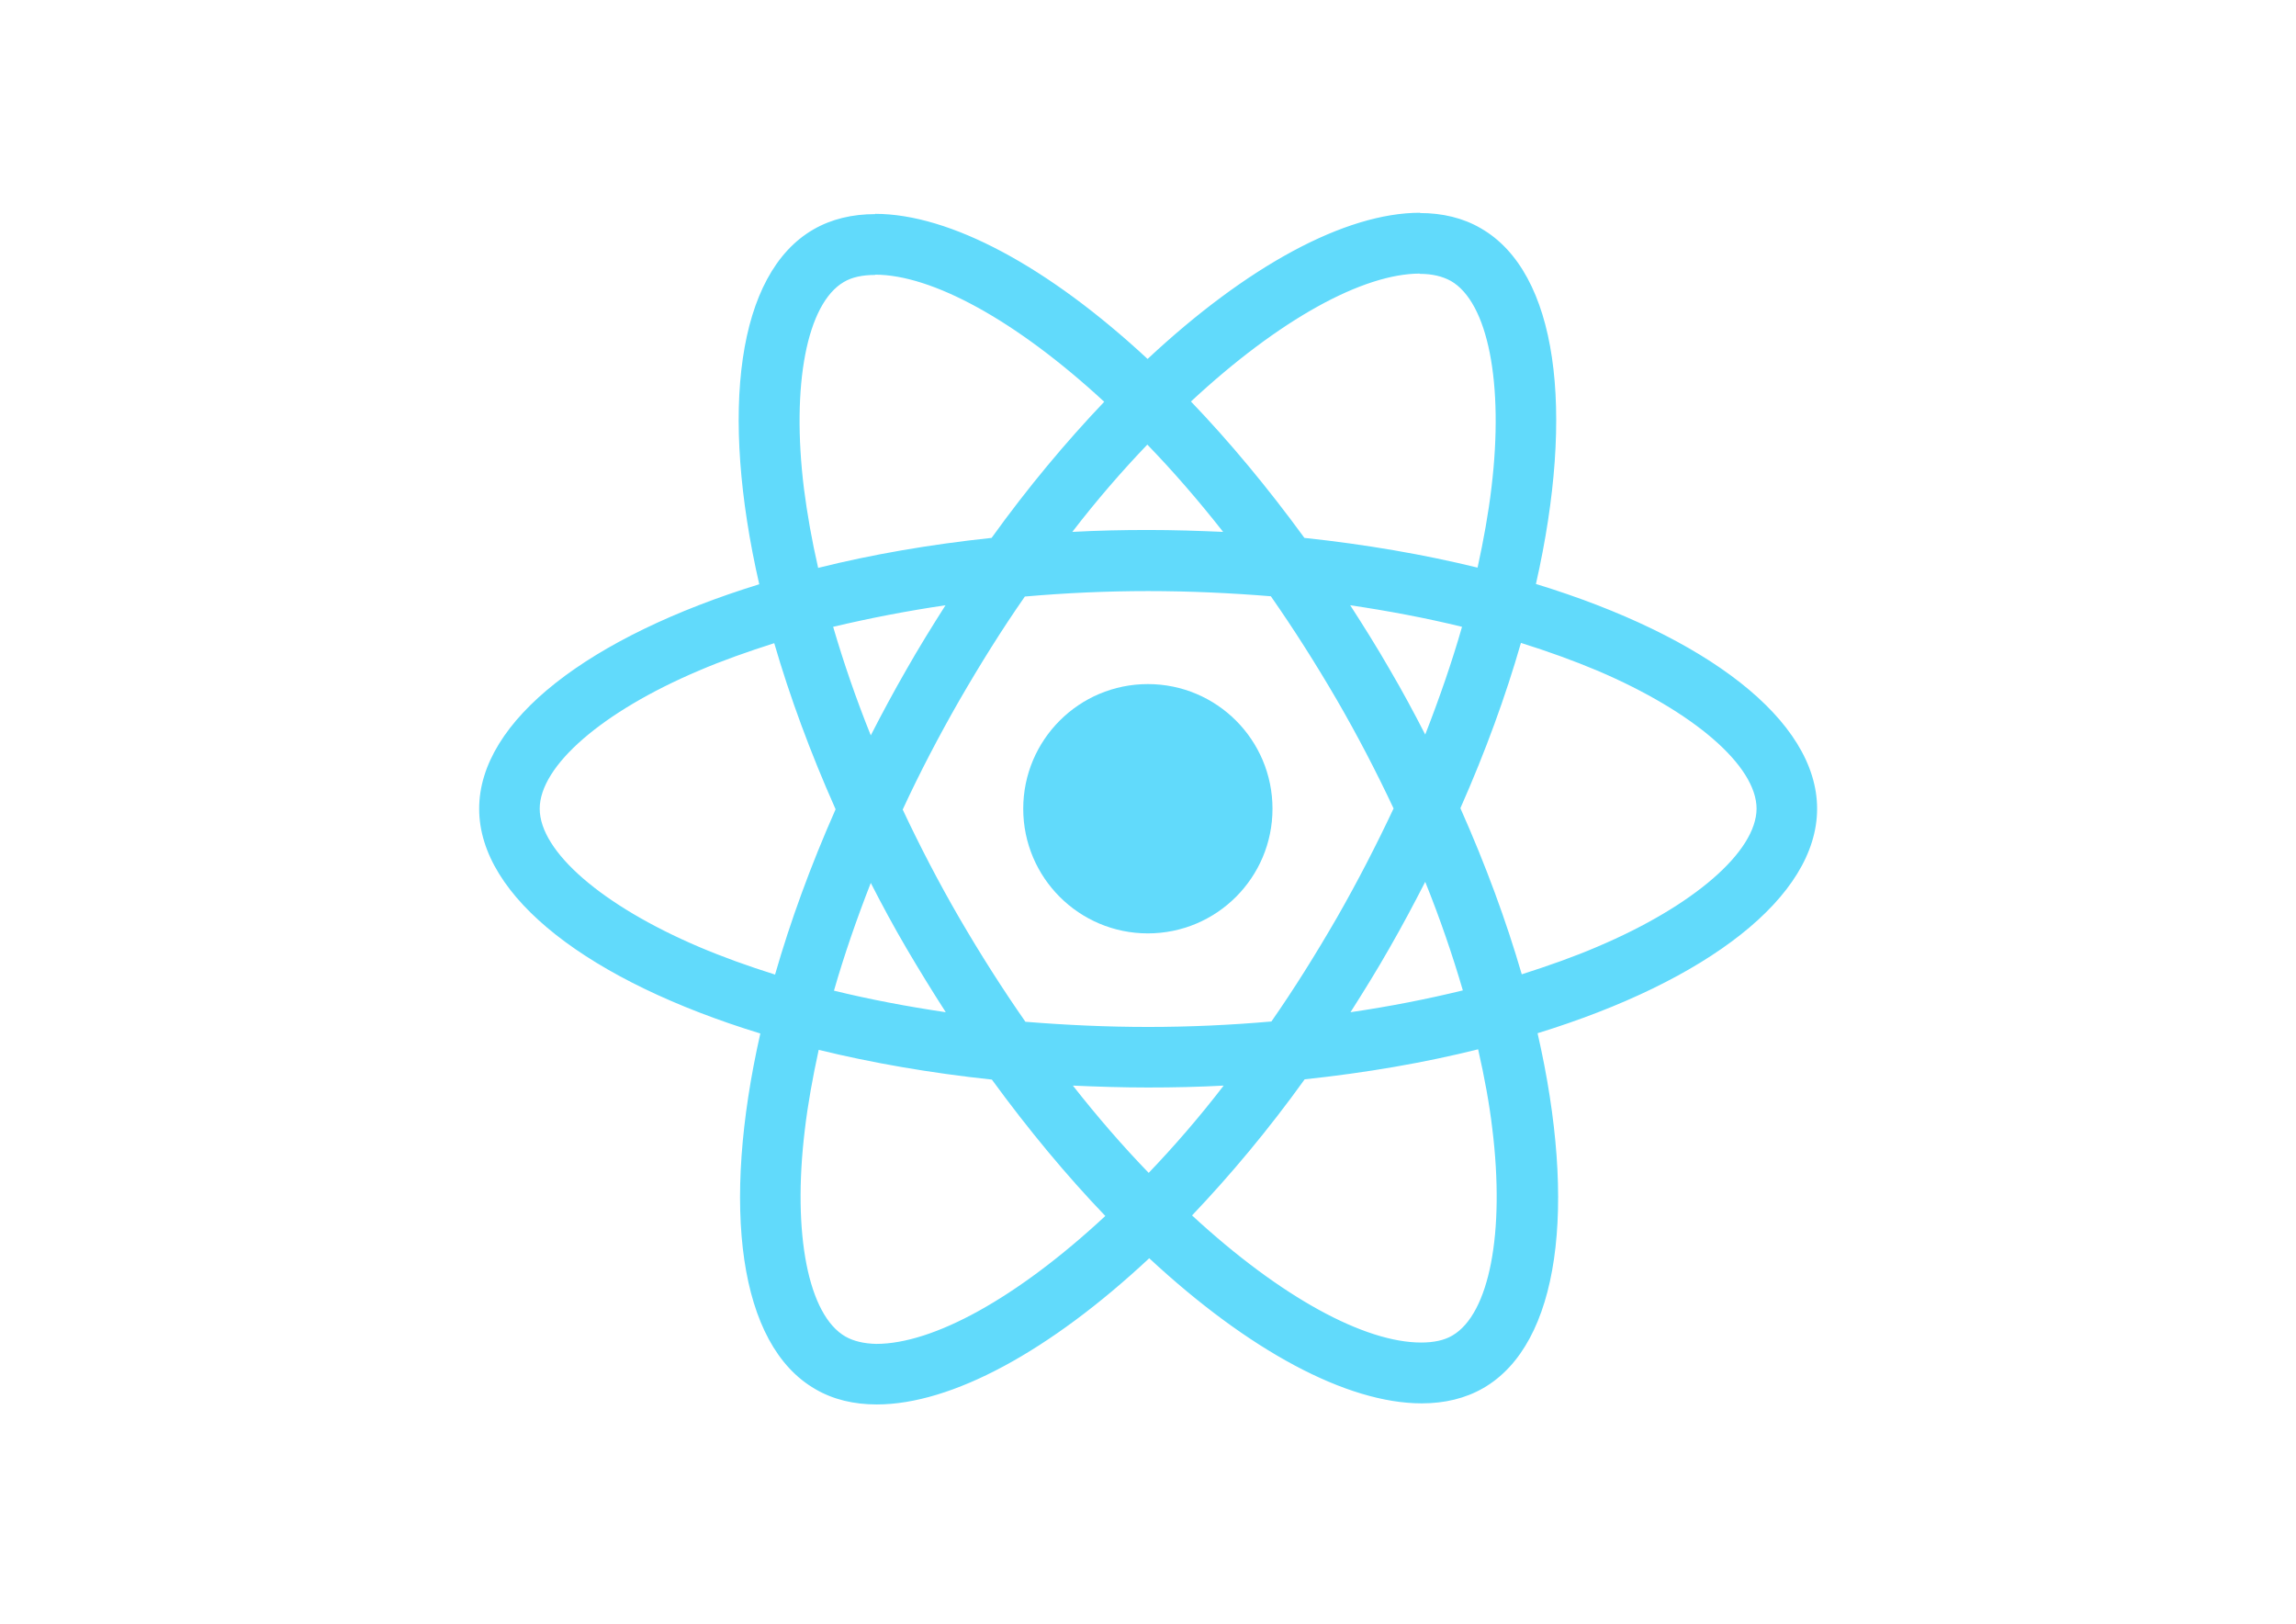
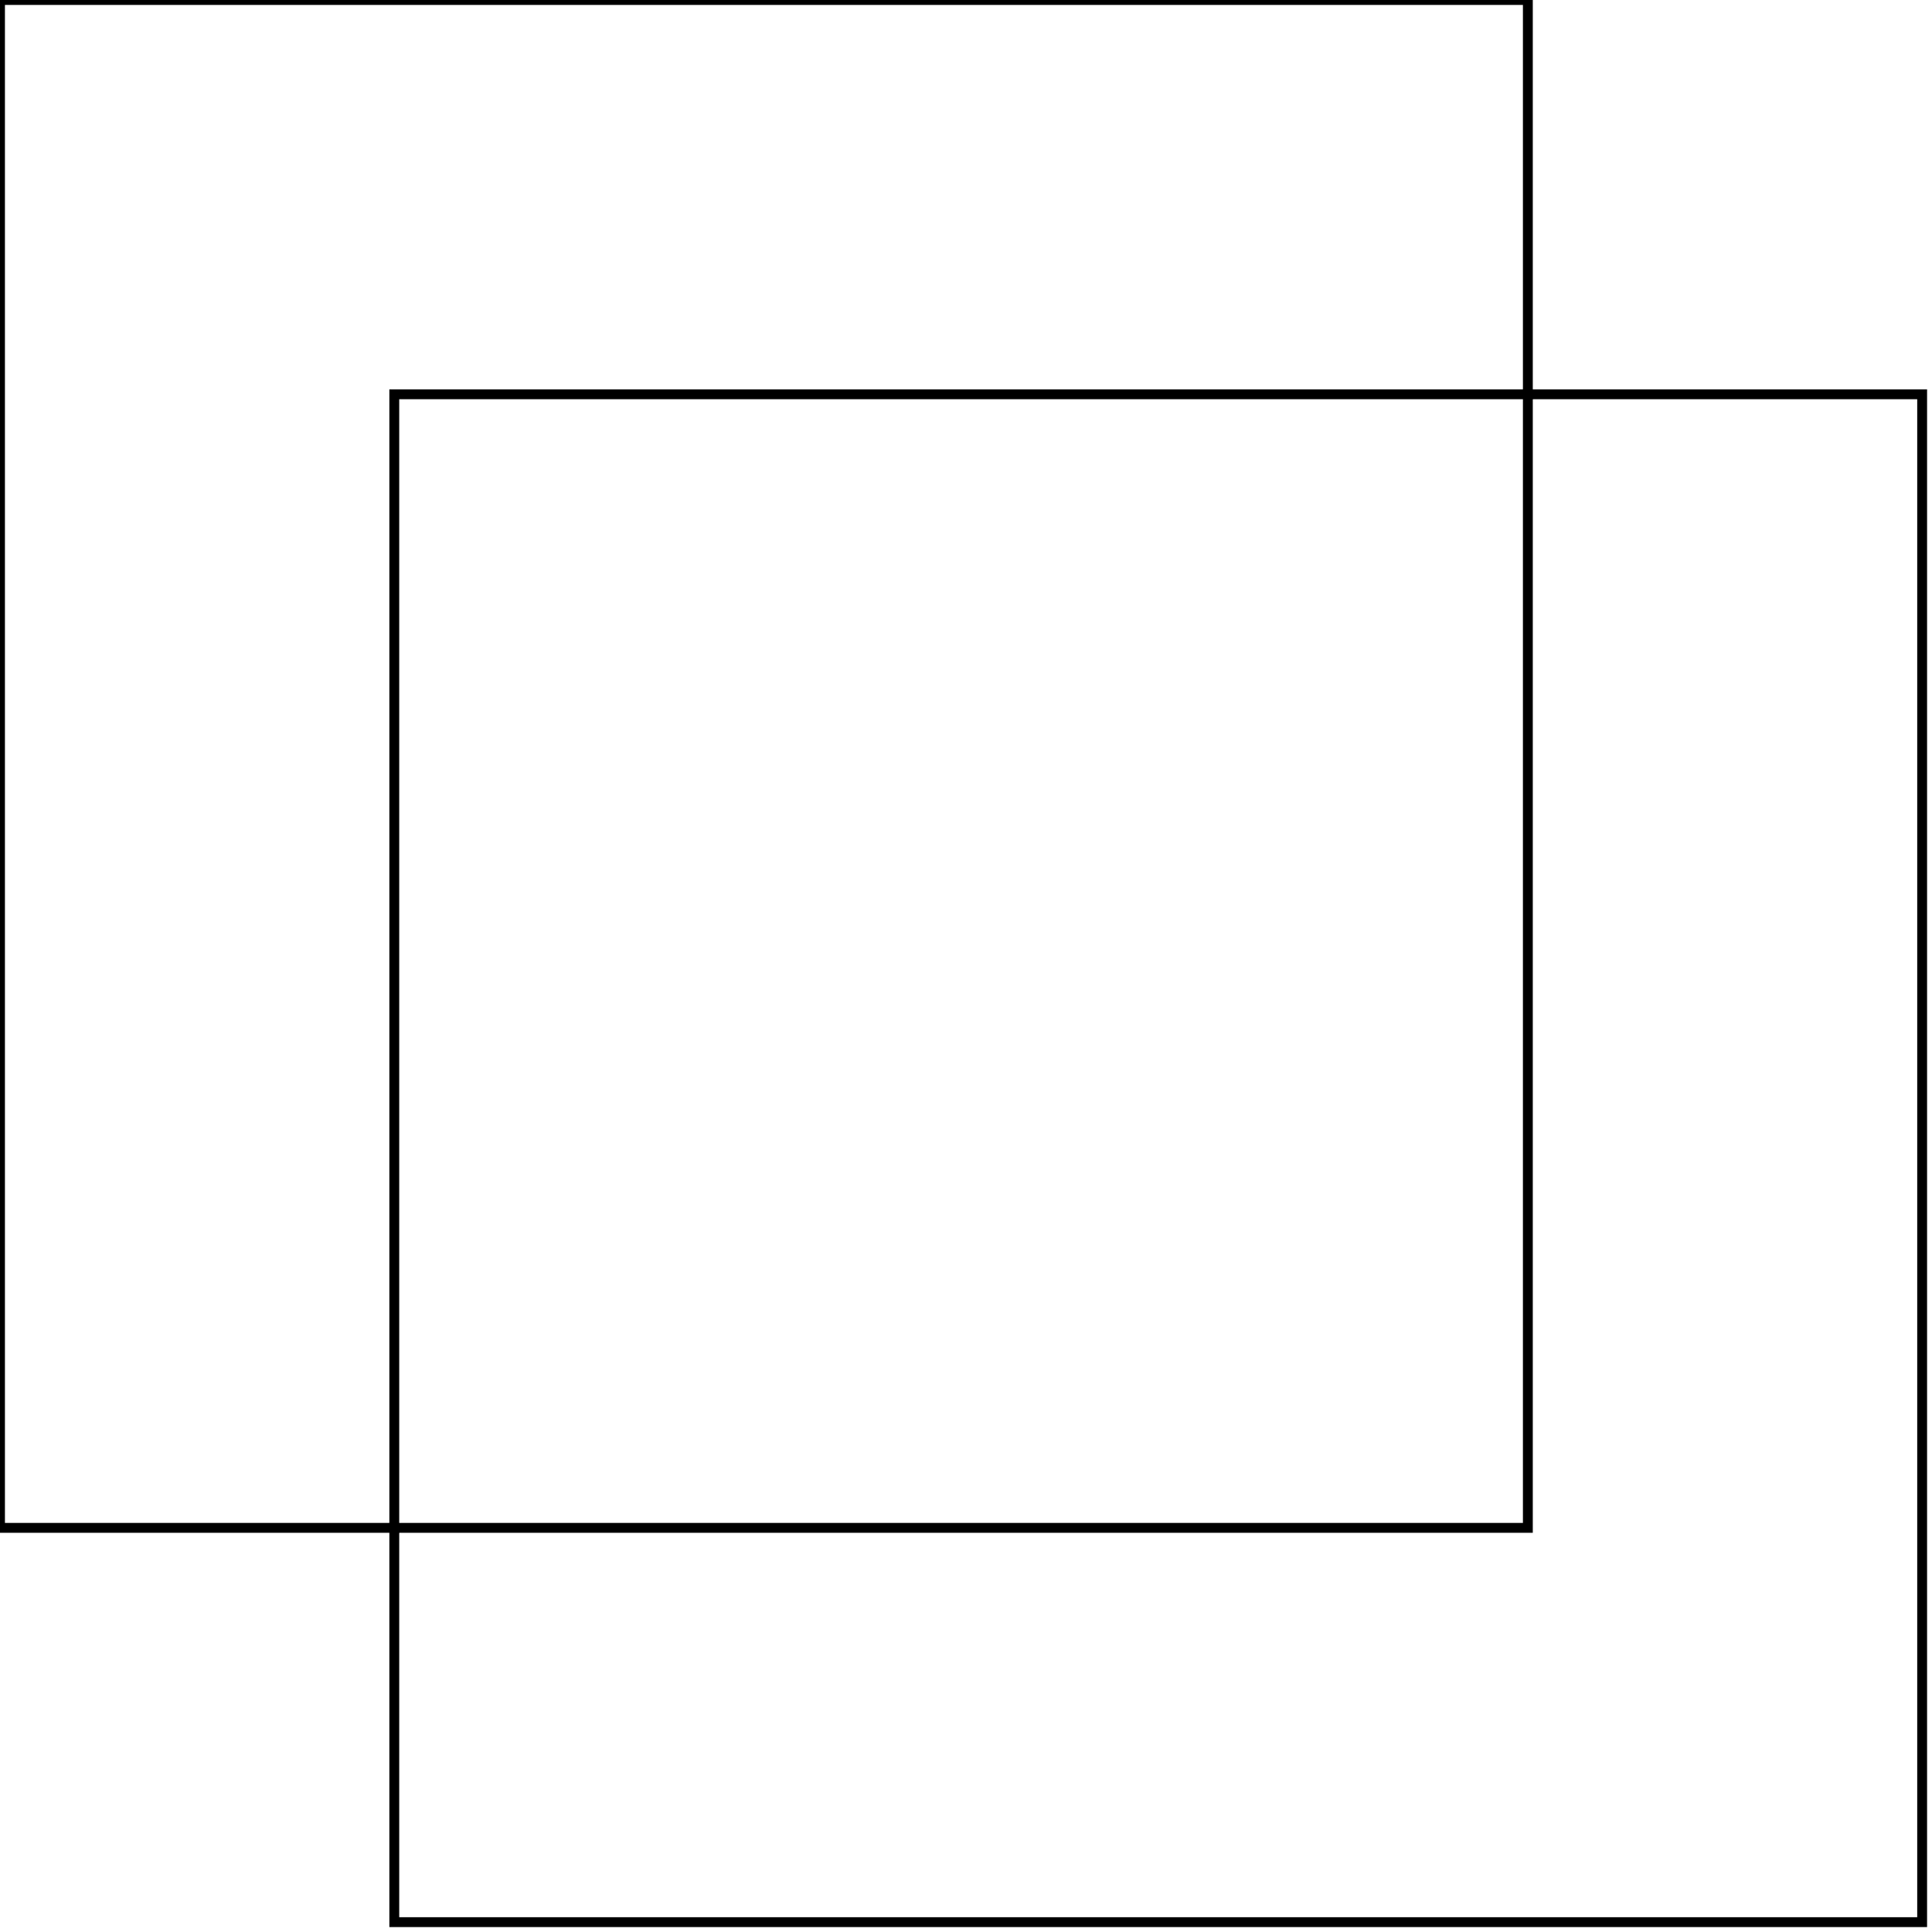
- <svg xmlns="http://www.w3.org/2000/svg" viewBox="0 0 841.9 595.3">
-   <g fill="#61DAFB">
-     <path d="M666.3 296.5c0-32.5-40.7-63.3-103.1-82.4 14.4-63.6 8-114.2-20.2-130.4-6.5-3.8-14.1-5.6-22.4-5.6v22.3c4.6 0 8.3.9 11.4 2.6 13.6 7.8 19.5 37.5 14.9 75.7-1.1 9.4-2.9 19.3-5.1 29.4-19.6-4.8-41-8.5-63.5-10.9-13.5-18.5-27.5-35.3-41.6-50 32.6-30.3 63.2-46.9 84-46.9V78c-27.5 0-63.5 19.6-99.9 53.6-36.4-33.8-72.4-53.2-99.9-53.2v22.3c20.7 0 51.4 16.5 84 46.6-14 14.7-28 31.4-41.3 49.9-22.6 2.4-44 6.1-63.6 11-2.3-10-4-19.7-5.2-29-4.7-38.2 1.1-67.9 14.6-75.8 3-1.8 6.9-2.6 11.5-2.6V78.5c-8.4 0-16 1.8-22.6 5.6-28.1 16.2-34.4 66.7-19.9 130.1-62.2 19.2-102.7 49.9-102.7 82.3 0 32.5 40.7 63.3 103.1 82.4-14.4 63.6-8 114.2 20.2 130.4 6.5 3.8 14.1 5.6 22.5 5.6 27.5 0 63.5-19.6 99.9-53.6 36.4 33.8 72.4 53.2 99.9 53.2 8.4 0 16-1.8 22.6-5.6 28.1-16.2 34.4-66.7 19.9-130.1 62-19.1 102.5-49.9 102.5-82.3zm-130.2-66.7c-3.7 12.9-8.3 26.2-13.5 39.5-4.1-8-8.4-16-13.1-24-4.6-8-9.5-15.8-14.4-23.4 14.2 2.1 27.9 4.7 41 7.9zm-45.8 106.5c-7.8 13.5-15.8 26.3-24.1 38.2-14.9 1.3-30 2-45.2 2-15.1 0-30.2-.7-45-1.9-8.3-11.9-16.4-24.6-24.2-38-7.6-13.1-14.5-26.4-20.8-39.8 6.2-13.4 13.2-26.8 20.7-39.9 7.8-13.5 15.8-26.3 24.1-38.2 14.9-1.3 30-2 45.2-2 15.1 0 30.2.7 45 1.9 8.3 11.9 16.4 24.6 24.2 38 7.6 13.1 14.5 26.4 20.8 39.8-6.3 13.4-13.2 26.8-20.7 39.9zm32.3-13c5.4 13.4 10 26.8 13.8 39.8-13.1 3.2-26.9 5.9-41.2 8 4.9-7.7 9.8-15.6 14.4-23.7 4.6-8 8.9-16.1 13-24.1zM421.2 430c-9.3-9.6-18.6-20.3-27.8-32 9 .4 18.2.7 27.5.7 9.4 0 18.7-.2 27.8-.7-9 11.7-18.3 22.4-27.5 32zm-74.4-58.9c-14.2-2.1-27.9-4.7-41-7.9 3.7-12.9 8.3-26.2 13.5-39.5 4.1 8 8.4 16 13.1 24 4.7 8 9.5 15.8 14.4 23.4zM420.7 163c9.3 9.6 18.6 20.3 27.8 32-9-.4-18.2-.7-27.5-.7-9.4 0-18.7.2-27.8.7 9-11.7 18.3-22.4 27.5-32zm-74 58.9c-4.9 7.7-9.8 15.6-14.4 23.7-4.6 8-8.9 16-13 24-5.4-13.4-10-26.8-13.8-39.8 13.1-3.1 26.9-5.8 41.2-7.9zm-90.5 125.2c-35.4-15.1-58.3-34.9-58.3-50.6 0-15.7 22.9-35.6 58.3-50.6 8.6-3.7 18-7 27.7-10.1 5.7 19.6 13.2 40 22.5 60.9-9.2 20.8-16.6 41.1-22.2 60.6-9.9-3.1-19.3-6.5-28-10.2zM310 490c-13.6-7.8-19.5-37.5-14.9-75.7 1.1-9.4 2.9-19.3 5.1-29.4 19.6 4.8 41 8.5 63.5 10.9 13.5 18.5 27.5 35.3 41.6 50-32.6 30.3-63.2 46.9-84 46.9-4.5-.1-8.3-1-11.3-2.7zm237.2-76.2c4.7 38.2-1.1 67.9-14.6 75.8-3 1.8-6.9 2.6-11.5 2.6-20.7 0-51.4-16.5-84-46.6 14-14.7 28-31.4 41.3-49.9 22.6-2.4 44-6.1 63.6-11 2.3 10.1 4.1 19.8 5.2 29.1zm38.5-66.7c-8.6 3.7-18 7-27.7 10.1-5.7-19.6-13.2-40-22.5-60.9 9.2-20.8 16.6-41.1 22.2-60.6 9.9 3.1 19.3 6.5 28.1 10.2 35.4 15.1 58.3 34.9 58.3 50.6-.1 15.7-23 35.6-58.4 50.6zM320.8 78.4z" />
-     <circle cx="420.9" cy="296.5" r="45.7" />
-     <path d="M520.5 78.1z" />
+ <svg xmlns="http://www.w3.org/2000/svg" version="1.1" id="logoSvg" x="0px" y="0px" width="196" height="196" viewBox="0 0 196 196" enable-background="new 0 0 196 196" xml:space="preserve">
+   <g>
+     <polygon fill="none" stroke="#000000" stroke-miterlimit="10" points="0,0 155,0 155,40 40,40 40,155, 0,155" />
+     <polygon fill="none" stroke="#000000" stroke-miterlimit="10" points="155,40 195,40 195,195 40,195 40,155 155,155" />
  </g>
</svg>
